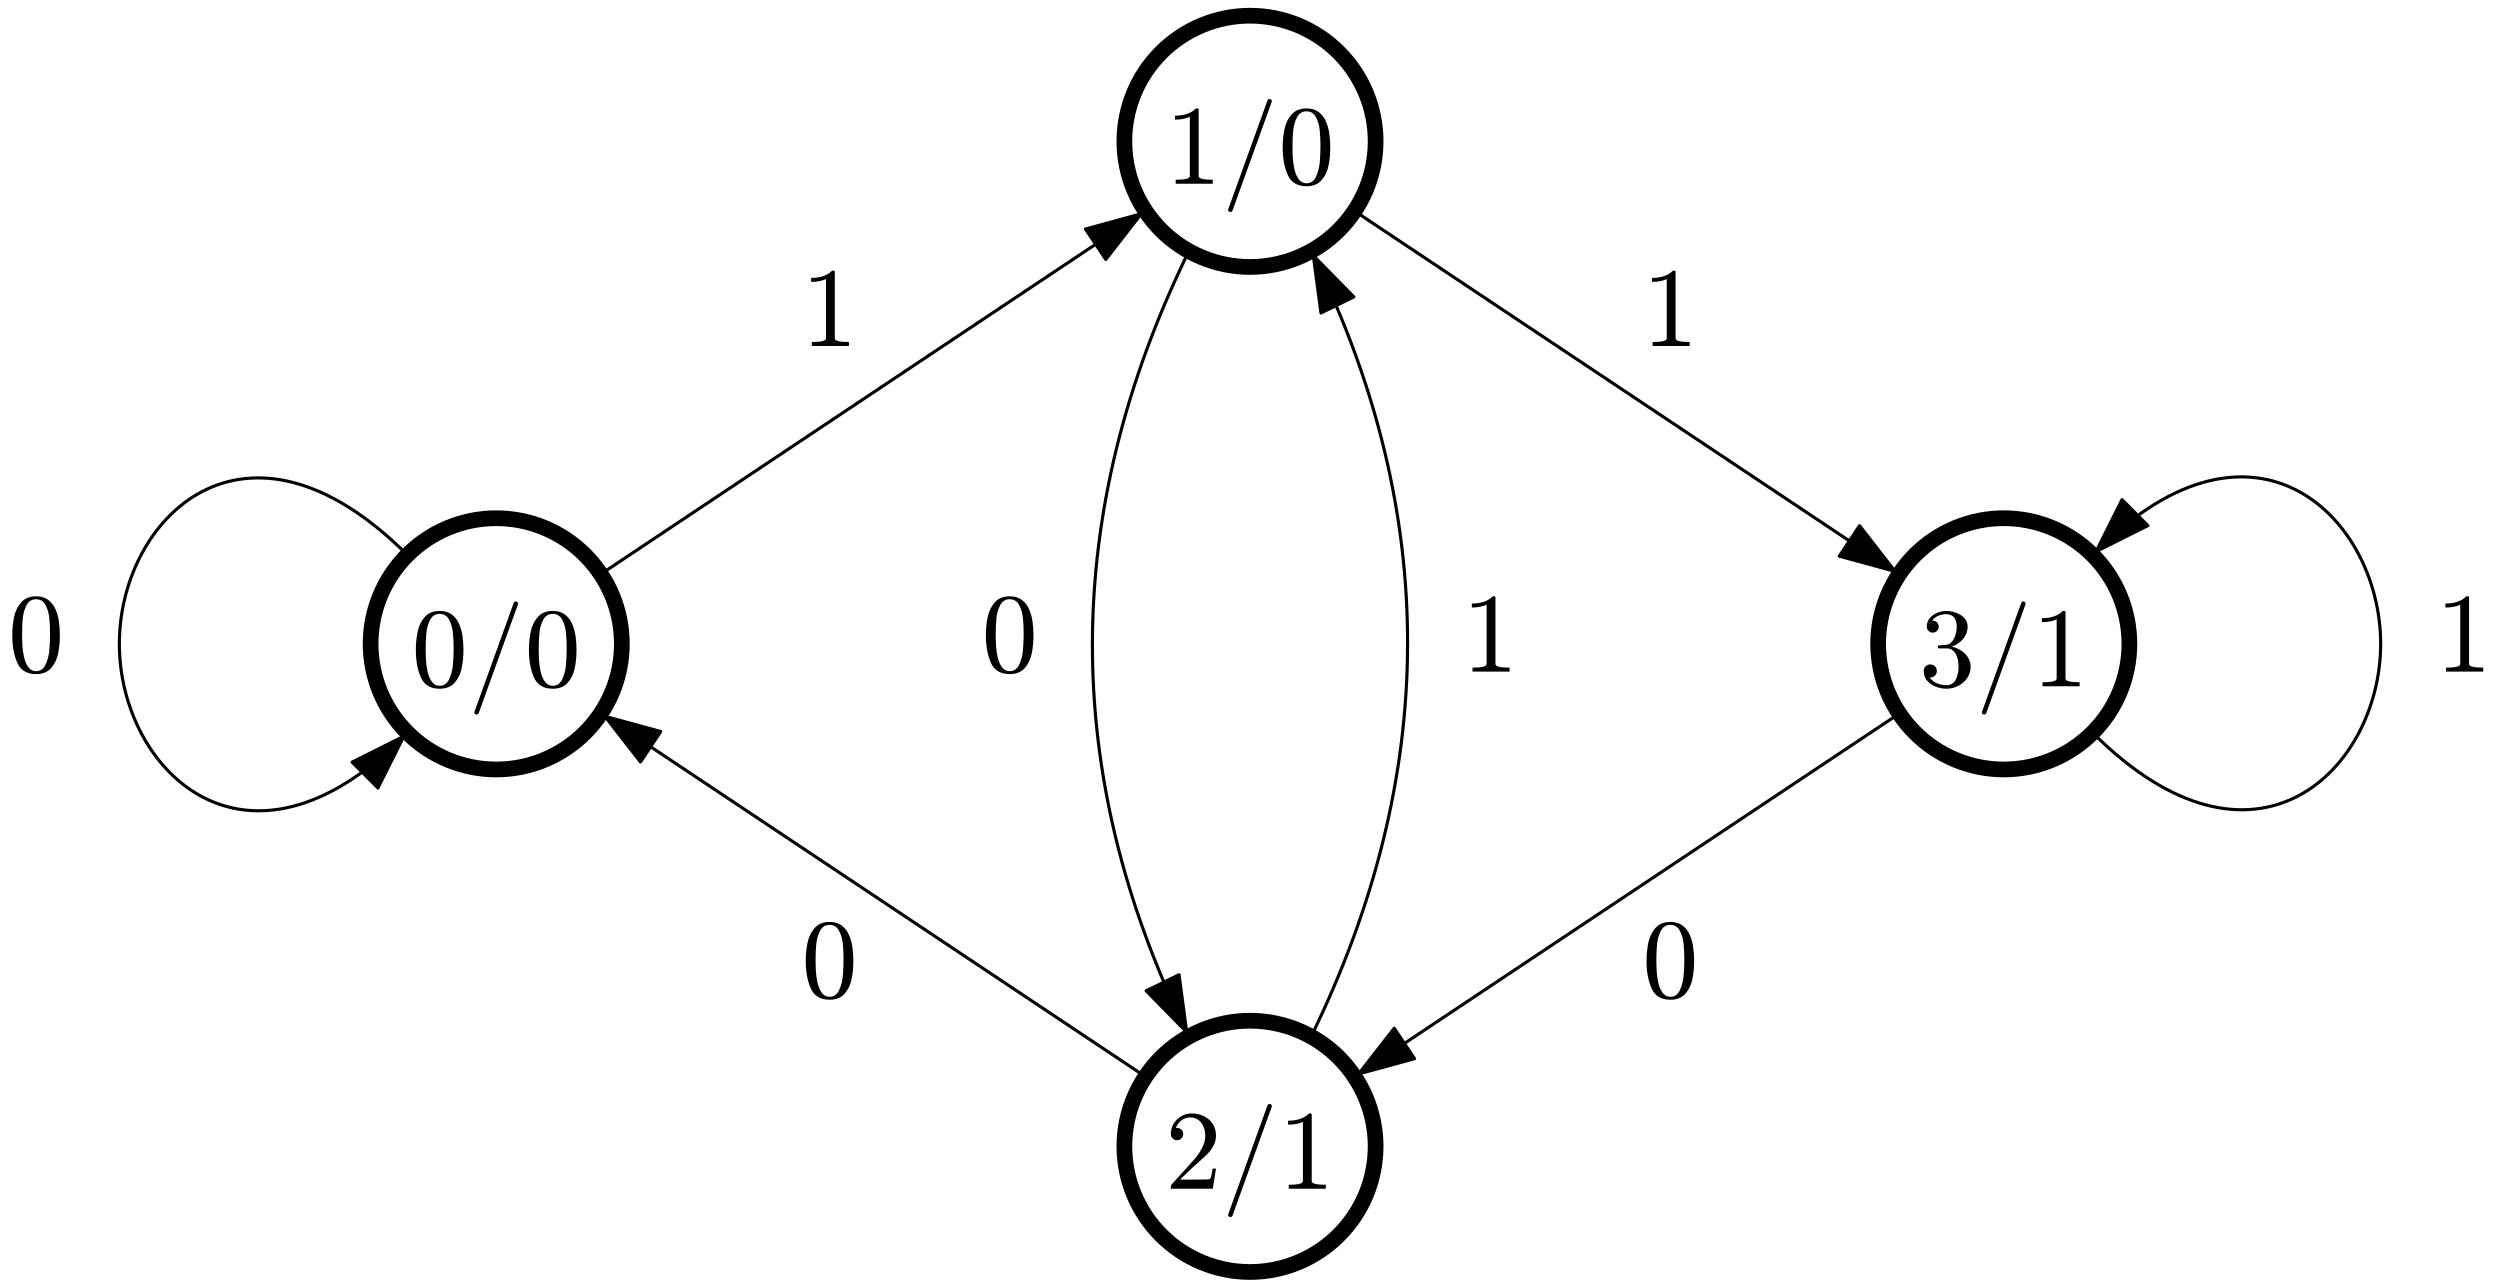
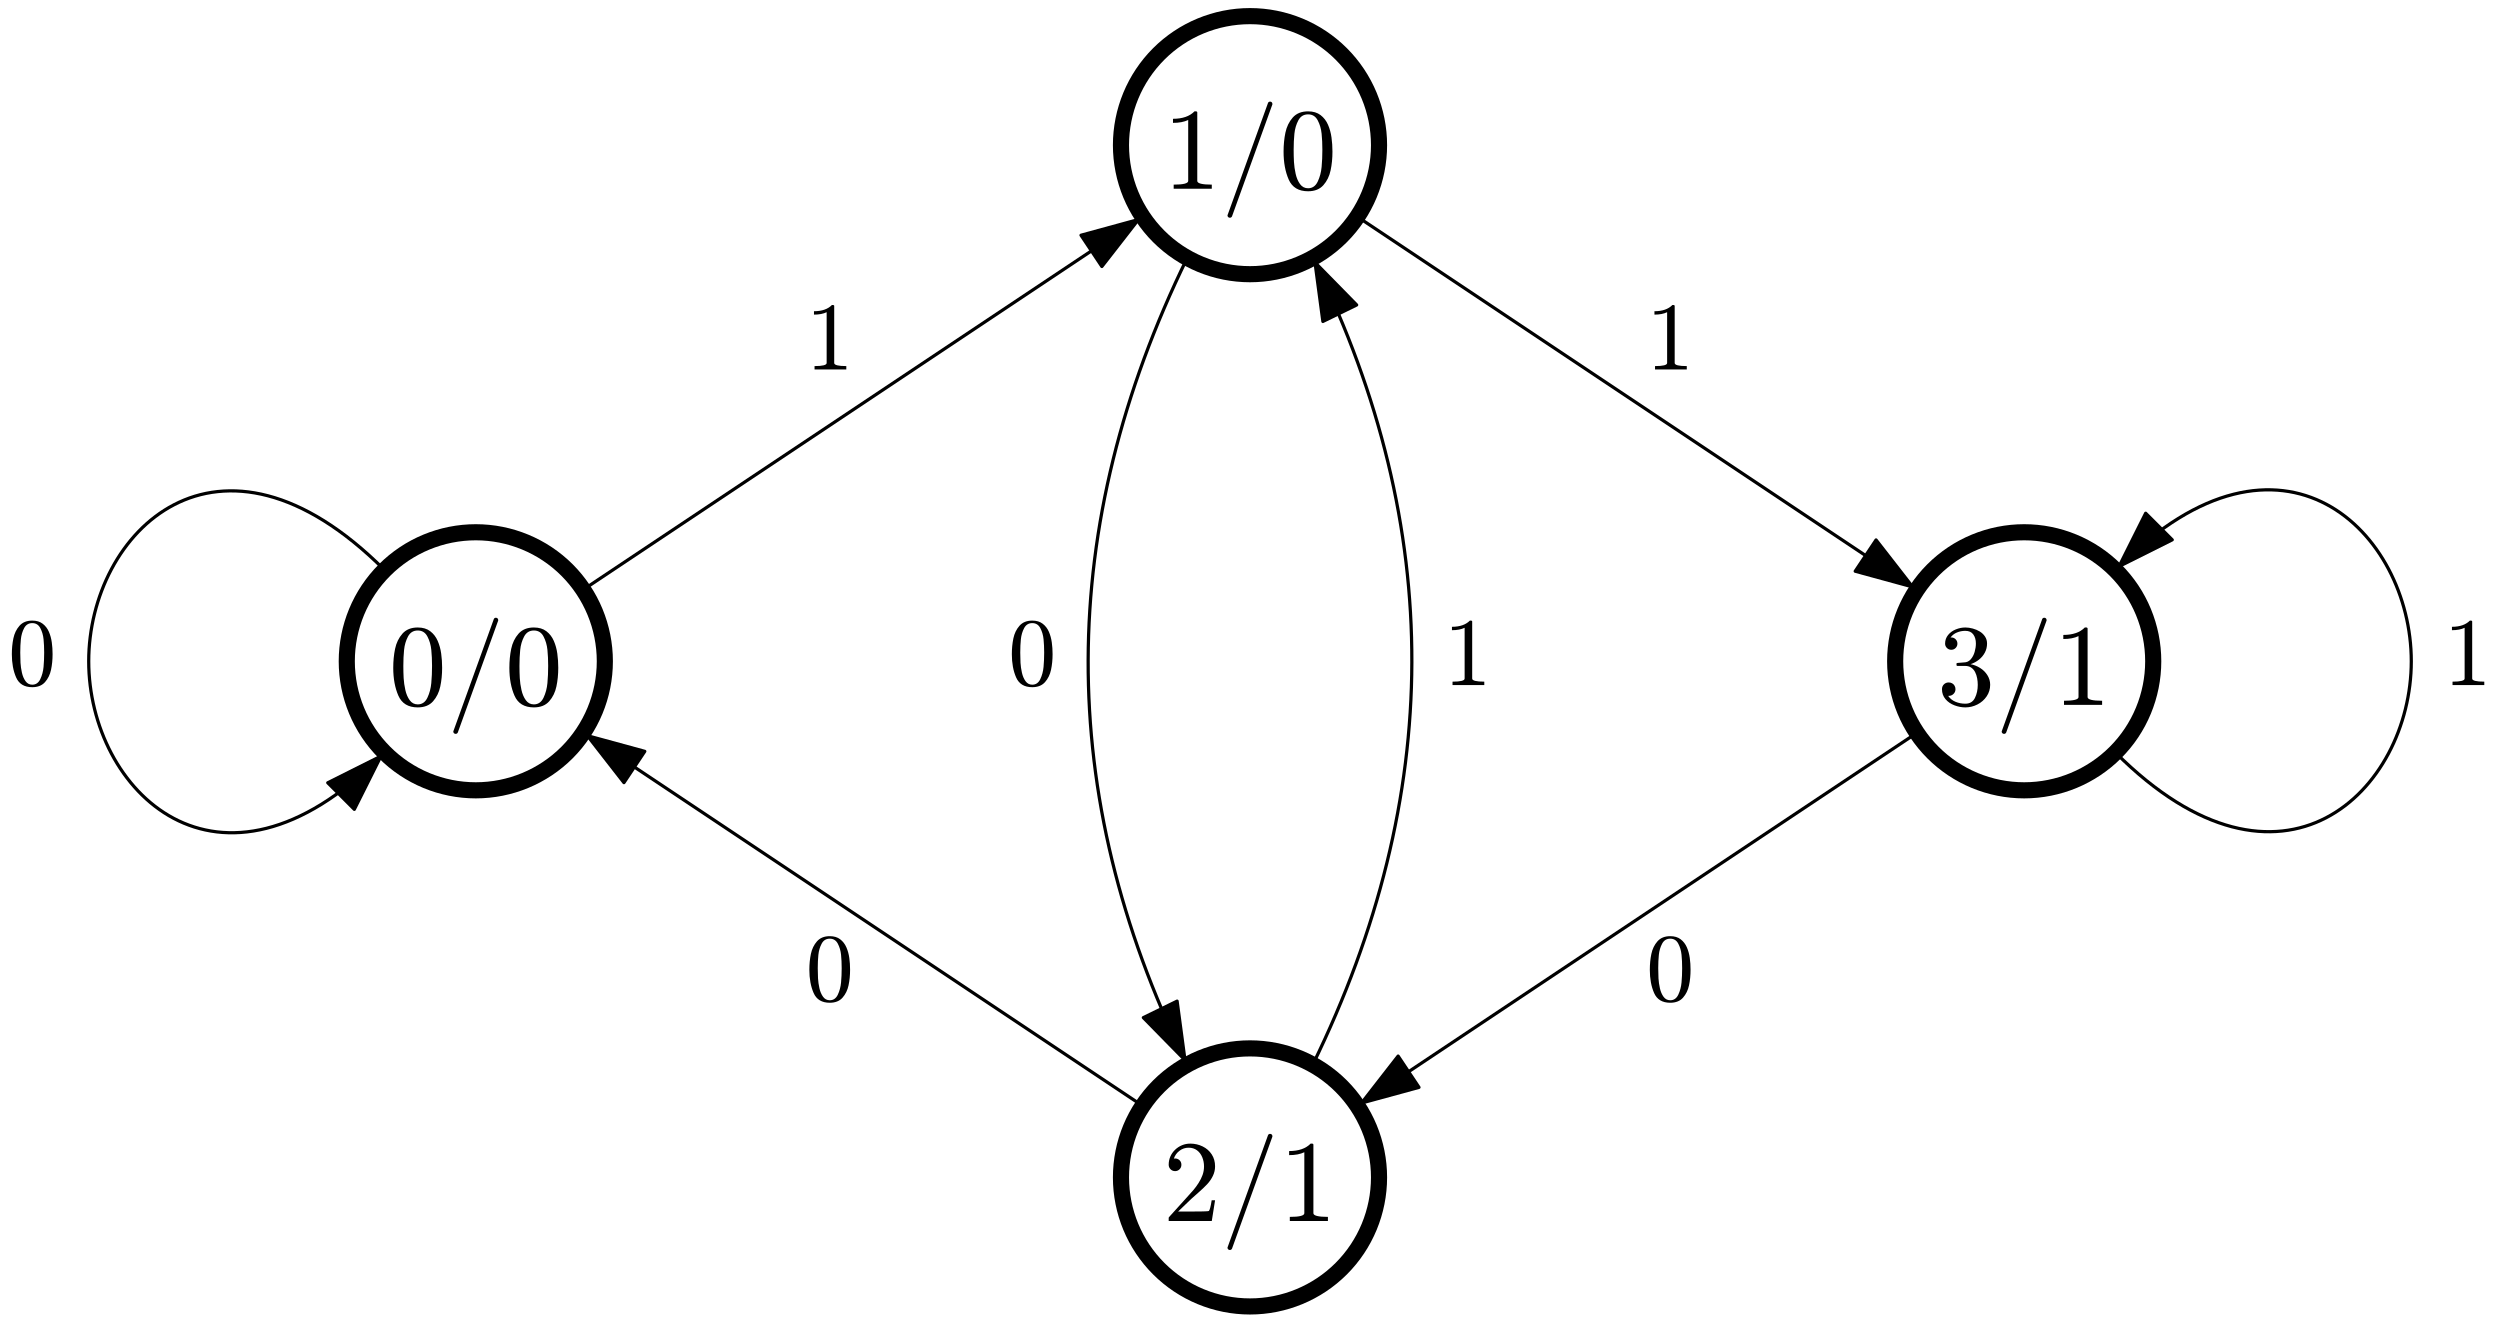
- <svg xmlns="http://www.w3.org/2000/svg" xmlns:xlink="http://www.w3.org/1999/xlink" width="318.4" height="164" viewBox="0 0 318.4 164" version="1.1">
+ <svg xmlns="http://www.w3.org/2000/svg" xmlns:xlink="http://www.w3.org/1999/xlink" width="310" height="164" viewBox="0 0 310 164" version="1.1">
  <style>
svg { color: black; fill: currentColor; }
@media (prefers-color-scheme: dark) { svg { color: white; } }
</style>
  <defs>
    <style type="text/css">*{stroke-linejoin: round; stroke-linecap: butt}</style>
  </defs>
  <g id="figure_1">
    <g id="patch_1">
-       <path d="M 0 164 L 318.4 164 L 318.4 0 L 0 0 L 0 164 z " style="fill: none" />
+       <path d="M 0 164 L 310 164 L 310 0 L 0 0 L 0 164 z " style="fill: none" />
    </g>
    <g id="axes_1">
      <g id="patch_2">
-         <path d="M 51.886 70.686 C 31.2 50 15.2 66 15.2 82 C 15.2 98 31.2 114 51.439 93.761 " style="fill: none; stroke: currentColor; stroke-width: 0.4; stroke-linecap: round" />
-         <path d="M 44.841 97.064 L 51.439 93.761 L 48.136 100.359 z " style="stroke: currentColor; stroke-width: 0.4; stroke-linecap: round" />
+         <path d="M 47.686 70.686 C 27 50 11 66 11 82 C 11 98 27 114 47.239 93.761 " style="fill: none; stroke: currentColor; stroke-width: 0.4; stroke-linecap: round" />
+         <path d="M 40.641 97.064 L 47.239 93.761 L 43.936 100.359 z " style="stroke: currentColor; stroke-width: 0.4; stroke-linecap: round" />
      </g>
      <g id="patch_3">
-         <path d="M 266.514 93.314 C 287.2 114 303.2 98 303.2 82 C 303.2 66 287.2 50 266.961 70.239 " style="fill: none; stroke: currentColor; stroke-width: 0.4; stroke-linecap: round" />
-         <path d="M 273.559 66.936 L 266.961 70.239 L 270.264 63.641 z " style="stroke: currentColor; stroke-width: 0.4; stroke-linecap: round" />
+         <path d="M 262.314 93.314 C 283 114 299 98 299 82 C 299 66 283 50 262.761 70.239 " style="fill: none; stroke: currentColor; stroke-width: 0.4; stroke-linecap: round" />
+         <path d="M 269.359 66.936 L 262.761 70.239 L 266.064 63.641 z " style="stroke: currentColor; stroke-width: 0.4; stroke-linecap: round" />
      </g>
      <g id="line2d_1">
        <defs>
          <path id="mb777eaa514" d="M 0 16 C 4.243 16 8.313 14.314 11.314 11.314 C 14.314 8.313 16 4.243 16 0 C 16 -4.243 14.314 -8.313 11.314 -11.314 C 8.313 -14.314 4.243 -16 0 -16 C -4.243 -16 -8.313 -14.314 -11.314 -11.314 C -14.314 -8.313 -16 -4.243 -16 0 C -16 4.243 -14.314 8.313 -11.314 11.314 C -8.313 14.314 -4.243 16 0 16 z " style="stroke: currentColor; stroke-width: 2" />
        </defs>
-         <g clip-path="url(#p7c0929ccdd)">
-           <use xlink:href="#mb777eaa514" x="63.2" y="82" style="fill-opacity: 0; stroke: currentColor; stroke-width: 2" />
+         <g clip-path="url(#pce741e031e)">
+           <use xlink:href="#mb777eaa514" x="59" y="82" style="fill-opacity: 0; stroke: currentColor; stroke-width: 2" />
        </g>
      </g>
      <g id="line2d_2">
-         <g clip-path="url(#p7c0929ccdd)">
-           <use xlink:href="#mb777eaa514" x="159.2" y="18" style="fill-opacity: 0; stroke: currentColor; stroke-width: 2" />
+         <g clip-path="url(#pce741e031e)">
+           <use xlink:href="#mb777eaa514" x="155" y="18" style="fill-opacity: 0; stroke: currentColor; stroke-width: 2" />
        </g>
      </g>
      <g id="line2d_3">
-         <g clip-path="url(#p7c0929ccdd)">
-           <use xlink:href="#mb777eaa514" x="159.2" y="146" style="fill-opacity: 0; stroke: currentColor; stroke-width: 2" />
+         <g clip-path="url(#pce741e031e)">
+           <use xlink:href="#mb777eaa514" x="155" y="146" style="fill-opacity: 0; stroke: currentColor; stroke-width: 2" />
        </g>
      </g>
      <g id="line2d_4">
-         <g clip-path="url(#p7c0929ccdd)">
-           <use xlink:href="#mb777eaa514" x="255.2" y="82" style="fill-opacity: 0; stroke: currentColor; stroke-width: 2" />
+         <g clip-path="url(#pce741e031e)">
+           <use xlink:href="#mb777eaa514" x="251" y="82" style="fill-opacity: 0; stroke: currentColor; stroke-width: 2" />
        </g>
      </g>
      <g id="text_1">
-         <g transform="translate(52.4 87.4) scale(0.144 -0.144)">
+         <g transform="translate(48.2 87.4) scale(0.144 -0.144)">
          <defs>
            <path id="Cmr10-28" d="M 1600 -141 Q 816 -141 533 504 Q 250 1150 250 2041 Q 250 2597 351 3087 Q 453 3578 754 3920 Q 1056 4263 1600 4263 Q 2022 4263 2290 4056 Q 2559 3850 2700 3523 Q 2841 3197 2892 2823 Q 2944 2450 2944 2041 Q 2944 1491 2842 1011 Q 2741 531 2444 195 Q 2147 -141 1600 -141 z M 1600 25 Q 1956 25 2131 390 Q 2306 756 2347 1200 Q 2388 1644 2388 2144 Q 2388 2625 2347 3031 Q 2306 3438 2132 3767 Q 1959 4097 1600 4097 Q 1238 4097 1063 3765 Q 888 3434 847 3029 Q 806 2625 806 2144 Q 806 1788 823 1472 Q 841 1156 916 820 Q 991 484 1158 254 Q 1325 25 1600 25 z " transform="scale(0.015625)" />
            <path id="Cmmi10-62" d="M 359 -1472 Q 359 -1453 366 -1447 L 2591 4722 Q 2603 4759 2634 4779 Q 2666 4800 2706 4800 Q 2763 4800 2798 4765 Q 2834 4731 2834 4672 L 2834 4647 L 609 -1522 Q 572 -1600 488 -1600 Q 434 -1600 396 -1562 Q 359 -1525 359 -1472 z " transform="scale(0.015625)" />
          </defs>
          <use xlink:href="#Cmr10-28" />
          <use xlink:href="#Cmmi10-62" transform="translate(50 0)" />
          <use xlink:href="#Cmr10-28" transform="translate(100 0)" />
        </g>
      </g>
      <g id="text_2">
-         <g transform="translate(148.4 23.4) scale(0.144 -0.144)">
+         <g transform="translate(144.2 23.4) scale(0.144 -0.144)">
          <defs>
            <path id="Cmr10-64" d="M 594 0 L 594 225 Q 1394 225 1394 428 L 1394 3788 Q 1063 3628 556 3628 L 556 3853 Q 1341 3853 1741 4263 L 1831 4263 Q 1853 4263 1873 4245 Q 1894 4228 1894 4206 L 1894 428 Q 1894 225 2694 225 L 2694 0 L 594 0 z " transform="scale(0.015625)" />
          </defs>
          <use xlink:href="#Cmr10-64" />
          <use xlink:href="#Cmmi10-62" transform="translate(50 0)" />
          <use xlink:href="#Cmr10-28" transform="translate(100 0)" />
        </g>
      </g>
      <g id="text_3">
-         <g transform="translate(148.4 151.4) scale(0.144 -0.144)">
+         <g transform="translate(144.2 151.4) scale(0.144 -0.144)">
          <defs>
            <path id="Cmr10-31" d="M 319 0 L 319 172 Q 319 188 331 206 L 1325 1306 Q 1550 1550 1690 1715 Q 1831 1881 1968 2097 Q 2106 2313 2186 2536 Q 2266 2759 2266 3009 Q 2266 3272 2169 3511 Q 2072 3750 1880 3894 Q 1688 4038 1416 4038 Q 1138 4038 916 3870 Q 694 3703 603 3438 Q 628 3444 672 3444 Q 816 3444 917 3347 Q 1019 3250 1019 3097 Q 1019 2950 917 2848 Q 816 2747 672 2747 Q 522 2747 420 2851 Q 319 2956 319 3097 Q 319 3338 409 3548 Q 500 3759 670 3923 Q 841 4088 1055 4175 Q 1269 4263 1509 4263 Q 1875 4263 2190 4108 Q 2506 3953 2690 3670 Q 2875 3388 2875 3009 Q 2875 2731 2753 2481 Q 2631 2231 2440 2026 Q 2250 1822 1953 1562 Q 1656 1303 1563 1216 L 838 519 L 1453 519 Q 1906 519 2211 526 Q 2516 534 2534 550 Q 2609 631 2688 1141 L 2875 1141 L 2694 0 L 319 0 z " transform="scale(0.015625)" />
          </defs>
          <use xlink:href="#Cmr10-31" />
          <use xlink:href="#Cmmi10-62" transform="translate(50 0)" />
          <use xlink:href="#Cmr10-64" transform="translate(100 0)" />
        </g>
      </g>
      <g id="text_4">
-         <g transform="translate(244.4 87.4) scale(0.144 -0.144)">
+         <g transform="translate(240.2 87.4) scale(0.144 -0.144)">
          <defs>
            <path id="Cmr10-6e" d="M 609 494 Q 759 275 1012 169 Q 1266 63 1556 63 Q 1928 63 2084 380 Q 2241 697 2241 1100 Q 2241 1281 2208 1462 Q 2175 1644 2097 1800 Q 2019 1956 1883 2050 Q 1747 2144 1550 2144 L 1125 2144 Q 1069 2144 1069 2203 L 1069 2259 Q 1069 2309 1125 2309 L 1478 2338 Q 1703 2338 1851 2506 Q 2000 2675 2069 2917 Q 2138 3159 2138 3378 Q 2138 3684 1994 3881 Q 1850 4078 1556 4078 Q 1313 4078 1091 3986 Q 869 3894 738 3706 Q 750 3709 759 3711 Q 769 3713 781 3713 Q 925 3713 1022 3613 Q 1119 3513 1119 3372 Q 1119 3234 1022 3134 Q 925 3034 781 3034 Q 641 3034 541 3134 Q 441 3234 441 3372 Q 441 3647 606 3850 Q 772 4053 1033 4158 Q 1294 4263 1556 4263 Q 1750 4263 1965 4205 Q 2181 4147 2356 4039 Q 2531 3931 2642 3762 Q 2753 3594 2753 3378 Q 2753 3109 2633 2881 Q 2513 2653 2303 2487 Q 2094 2322 1844 2241 Q 2122 2188 2372 2031 Q 2622 1875 2773 1631 Q 2925 1388 2925 1106 Q 2925 753 2731 467 Q 2538 181 2222 20 Q 1906 -141 1556 -141 Q 1256 -141 954 -26 Q 653 88 461 316 Q 269 544 269 863 Q 269 1022 375 1128 Q 481 1234 641 1234 Q 744 1234 830 1186 Q 916 1138 964 1050 Q 1013 963 1013 863 Q 1013 706 903 600 Q 794 494 641 494 L 609 494 z " transform="scale(0.015625)" />
          </defs>
          <use xlink:href="#Cmr10-6e" />
          <use xlink:href="#Cmmi10-62" transform="translate(50 0)" />
          <use xlink:href="#Cmr10-64" transform="translate(100 0)" />
        </g>
      </g>
      <g id="text_5">
-         <g transform="translate(1 85.59297) scale(0.144 -0.144)">
+         <g transform="translate(1 84.99414) scale(0.12 -0.12)">
          <use xlink:href="#Cmr10-28" transform="translate(0 0.390625)" />
        </g>
      </g>
      <g id="patch_4">
-         <path d="M 76.515 73.123 Q 111.202 49.998 145.363 27.225 " style="fill: none; stroke: currentColor; stroke-width: 0.4; stroke-linecap: round" />
-         <path d="M 138.246 29.169 L 145.363 27.225 L 140.831 33.047 z " style="stroke: currentColor; stroke-width: 0.4; stroke-linecap: round" />
+         <path d="M 72.315 73.123 Q 107.002 49.998 141.163 27.225 " style="fill: none; stroke: currentColor; stroke-width: 0.4; stroke-linecap: round" />
+         <path d="M 134.046 29.169 L 141.163 27.225 L 136.631 33.047 z " style="stroke: currentColor; stroke-width: 0.4; stroke-linecap: round" />
      </g>
      <g id="text_6">
-         <g transform="translate(102.0585 44.12064) scale(0.144 -0.144)">
+         <g transform="translate(99.8906 45.86324) scale(0.12 -0.12)">
          <use xlink:href="#Cmr10-64" transform="translate(0 0.390625)" />
        </g>
      </g>
      <g id="patch_5">
-         <path d="M 151.417 31.98 Q 126.983 82.001 151.14 131.453 " style="fill: none; stroke: currentColor; stroke-width: 0.4; stroke-linecap: round" />
-         <path d="M 150.161 124.141 L 151.14 131.453 L 145.974 126.186 z " style="stroke: currentColor; stroke-width: 0.4; stroke-linecap: round" />
+         <path d="M 147.217 31.98 Q 122.783 82.001 146.94 131.453 " style="fill: none; stroke: currentColor; stroke-width: 0.4; stroke-linecap: round" />
+         <path d="M 145.961 124.141 L 146.94 131.453 L 141.774 126.186 z " style="stroke: currentColor; stroke-width: 0.4; stroke-linecap: round" />
      </g>
      <g id="text_7">
-         <g transform="translate(125 85.59297) scale(0.144 -0.144)">
+         <g transform="translate(125 84.99414) scale(0.12 -0.12)">
          <use xlink:href="#Cmr10-28" transform="translate(0 0.390625)" />
        </g>
      </g>
      <g id="patch_6">
-         <path d="M 172.515 26.877 Q 207.202 50.002 241.363 72.775 " style="fill: none; stroke: currentColor; stroke-width: 0.4; stroke-linecap: round" />
-         <path d="M 236.831 66.953 L 241.363 72.775 L 234.246 70.831 z " style="stroke: currentColor; stroke-width: 0.4; stroke-linecap: round" />
+         <path d="M 168.315 26.877 Q 203.002 50.002 237.163 72.775 " style="fill: none; stroke: currentColor; stroke-width: 0.4; stroke-linecap: round" />
+         <path d="M 232.631 66.953 L 237.163 72.775 L 230.046 70.831 z " style="stroke: currentColor; stroke-width: 0.4; stroke-linecap: round" />
      </g>
      <g id="text_8">
-         <g transform="translate(209.1415 44.12064) scale(0.144 -0.144)">
+         <g transform="translate(204.1094 45.86324) scale(0.12 -0.12)">
          <use xlink:href="#Cmr10-64" transform="translate(0 0.390625)" />
        </g>
      </g>
      <g id="patch_7">
-         <path d="M 145.885 137.123 Q 111.198 113.998 77.037 91.225 " style="fill: none; stroke: currentColor; stroke-width: 0.4; stroke-linecap: round" />
-         <path d="M 81.569 97.047 L 77.037 91.225 L 84.154 93.169 z " style="stroke: currentColor; stroke-width: 0.4; stroke-linecap: round" />
+         <path d="M 141.685 137.123 Q 106.998 113.998 72.837 91.225 " style="fill: none; stroke: currentColor; stroke-width: 0.4; stroke-linecap: round" />
+         <path d="M 77.369 97.047 L 72.837 91.225 L 79.954 93.169 z " style="stroke: currentColor; stroke-width: 0.4; stroke-linecap: round" />
      </g>
      <g id="text_9">
-         <g transform="translate(102.0585 127.0653) scale(0.144 -0.144)">
+         <g transform="translate(99.8906 124.125) scale(0.12 -0.12)">
          <use xlink:href="#Cmr10-28" transform="translate(0 0.390625)" />
        </g>
      </g>
      <g id="patch_8">
-         <path d="M 166.983 132.02 Q 191.417 81.999 167.26 32.547 " style="fill: none; stroke: currentColor; stroke-width: 0.4; stroke-linecap: round" />
-         <path d="M 168.239 39.859 L 167.26 32.547 L 172.426 37.814 z " style="stroke: currentColor; stroke-width: 0.4; stroke-linecap: round" />
+         <path d="M 162.783 132.02 Q 187.217 81.999 163.06 32.547 " style="fill: none; stroke: currentColor; stroke-width: 0.4; stroke-linecap: round" />
+         <path d="M 164.039 39.859 L 163.06 32.547 L 168.226 37.814 z " style="stroke: currentColor; stroke-width: 0.4; stroke-linecap: round" />
      </g>
      <g id="text_10">
-         <g transform="translate(186.2 85.59297) scale(0.144 -0.144)">
+         <g transform="translate(179 84.99414) scale(0.12 -0.12)">
          <use xlink:href="#Cmr10-64" transform="translate(0 0.390625)" />
        </g>
      </g>
      <g id="patch_9">
-         <path d="M 241.885 90.877 Q 207.198 114.002 173.037 136.775 " style="fill: none; stroke: currentColor; stroke-width: 0.4; stroke-linecap: round" />
-         <path d="M 180.154 134.831 L 173.037 136.775 L 177.569 130.953 z " style="stroke: currentColor; stroke-width: 0.4; stroke-linecap: round" />
+         <path d="M 237.685 90.877 Q 202.998 114.002 168.837 136.775 " style="fill: none; stroke: currentColor; stroke-width: 0.4; stroke-linecap: round" />
+         <path d="M 175.954 134.831 L 168.837 136.775 L 173.369 130.953 z " style="stroke: currentColor; stroke-width: 0.4; stroke-linecap: round" />
      </g>
      <g id="text_11">
-         <g transform="translate(209.1415 127.0653) scale(0.144 -0.144)">
+         <g transform="translate(204.1094 124.125) scale(0.12 -0.12)">
          <use xlink:href="#Cmr10-28" transform="translate(0 0.390625)" />
        </g>
      </g>
      <g id="text_12">
-         <g transform="translate(310.2 85.59297) scale(0.144 -0.144)">
+         <g transform="translate(303 84.99414) scale(0.12 -0.12)">
          <use xlink:href="#Cmr10-64" transform="translate(0 0.390625)" />
        </g>
      </g>
    </g>
  </g>
  <defs>
-     <clipPath id="p7c0929ccdd">
-       <rect x="46.2" y="1" width="226" height="162" />
+     <clipPath id="pce741e031e">
+       <rect x="42" y="1" width="226" height="162" />
    </clipPath>
  </defs>
</svg>
